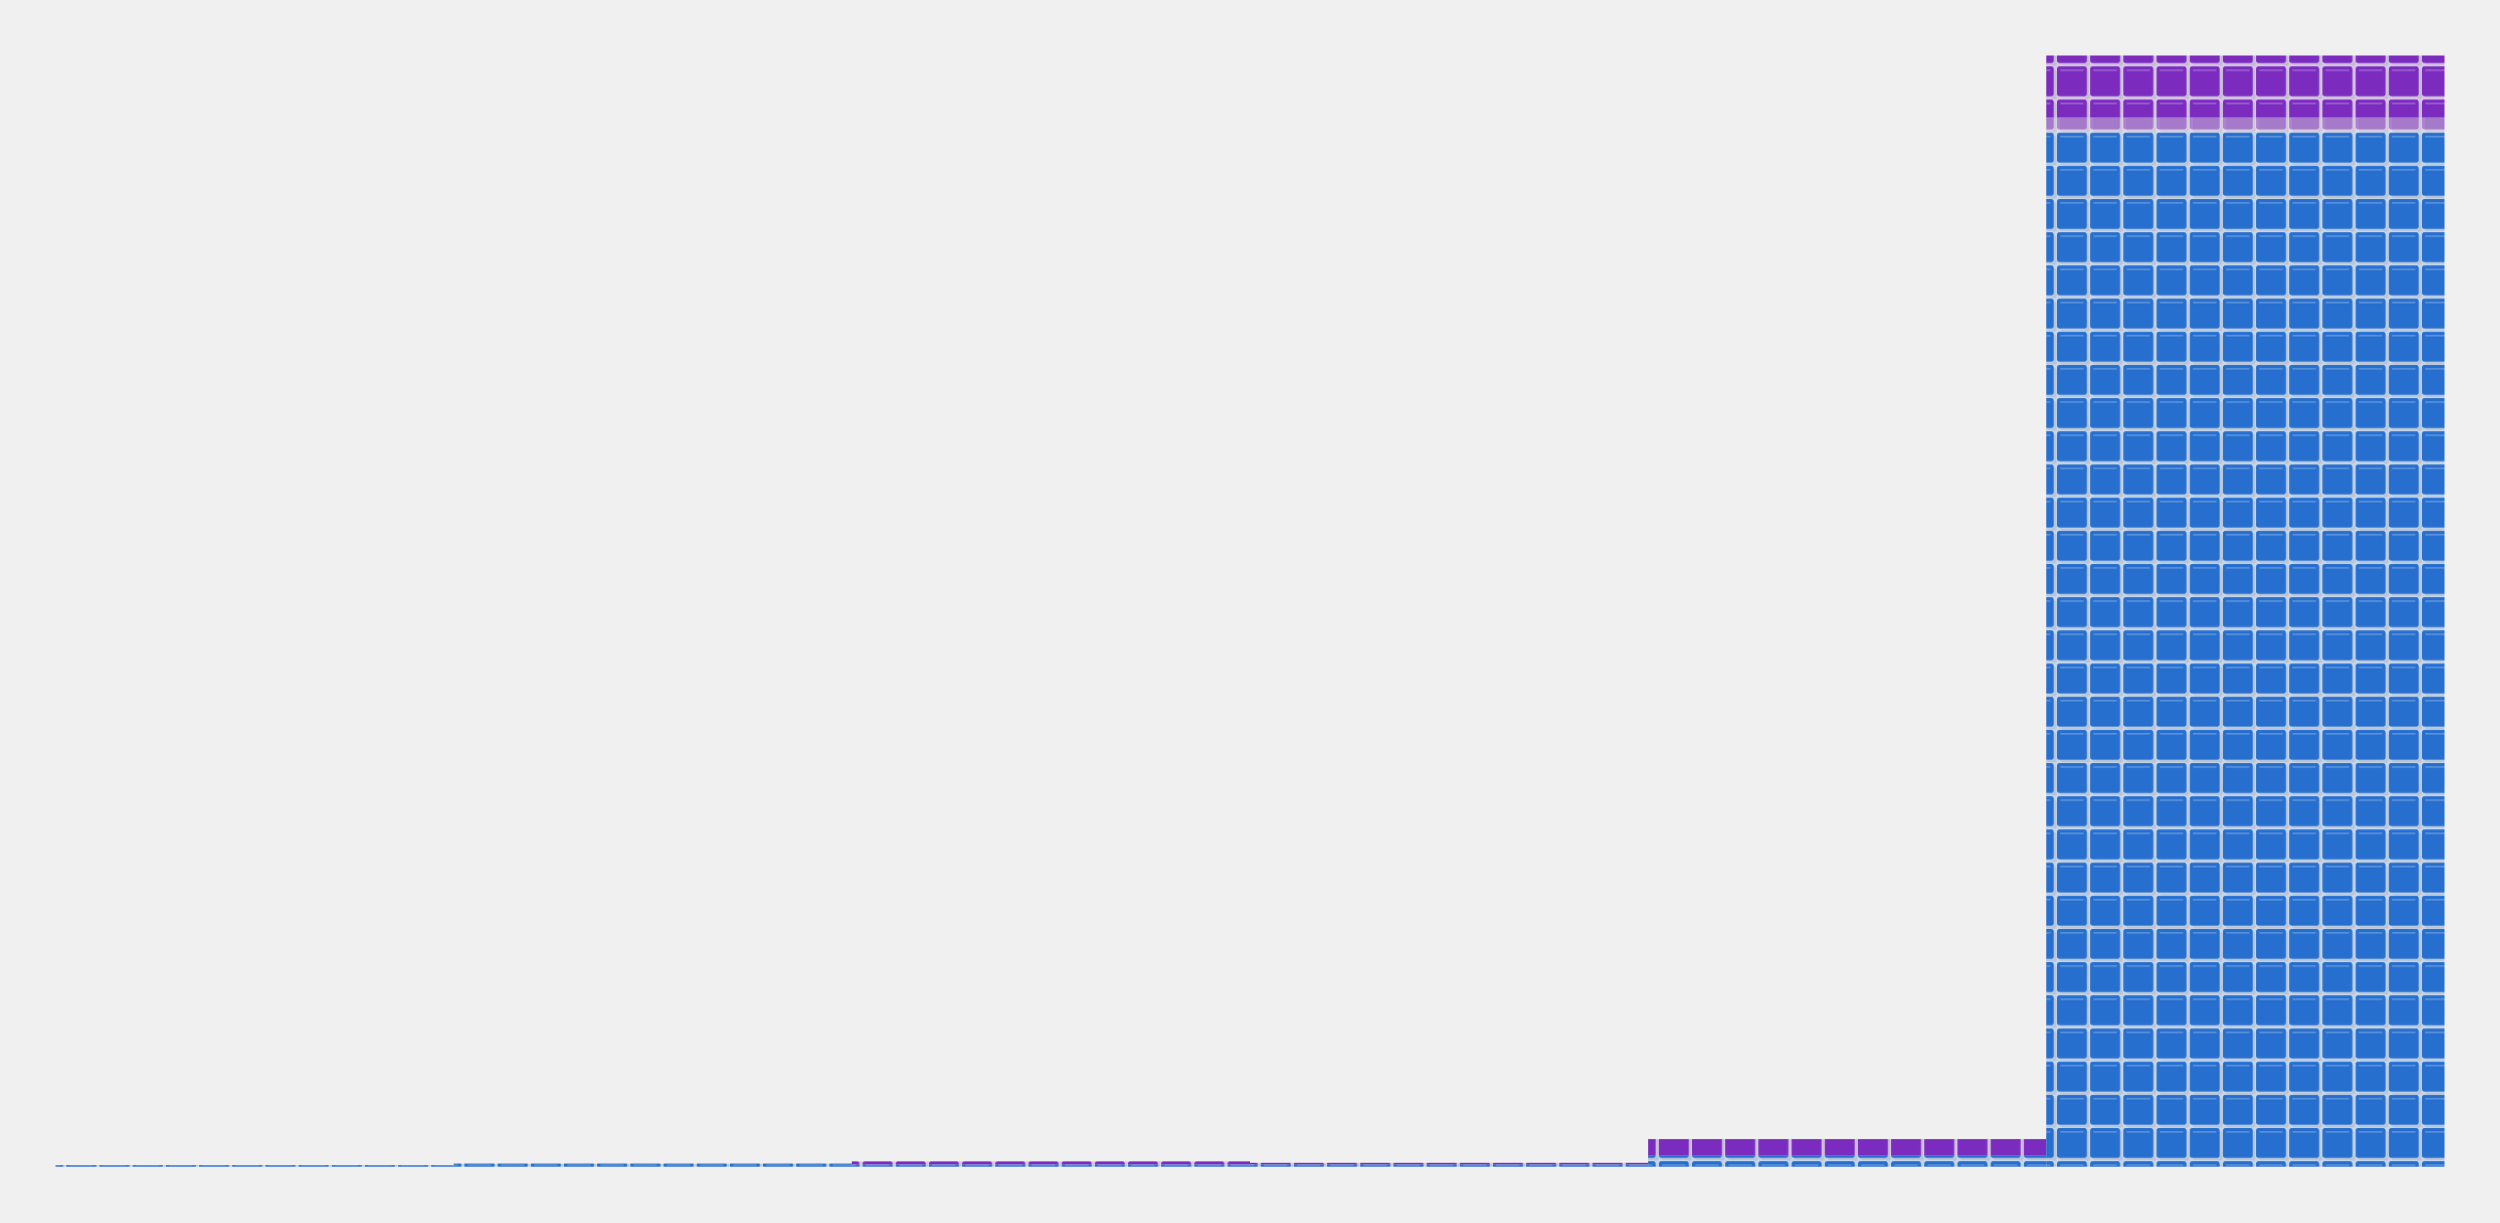
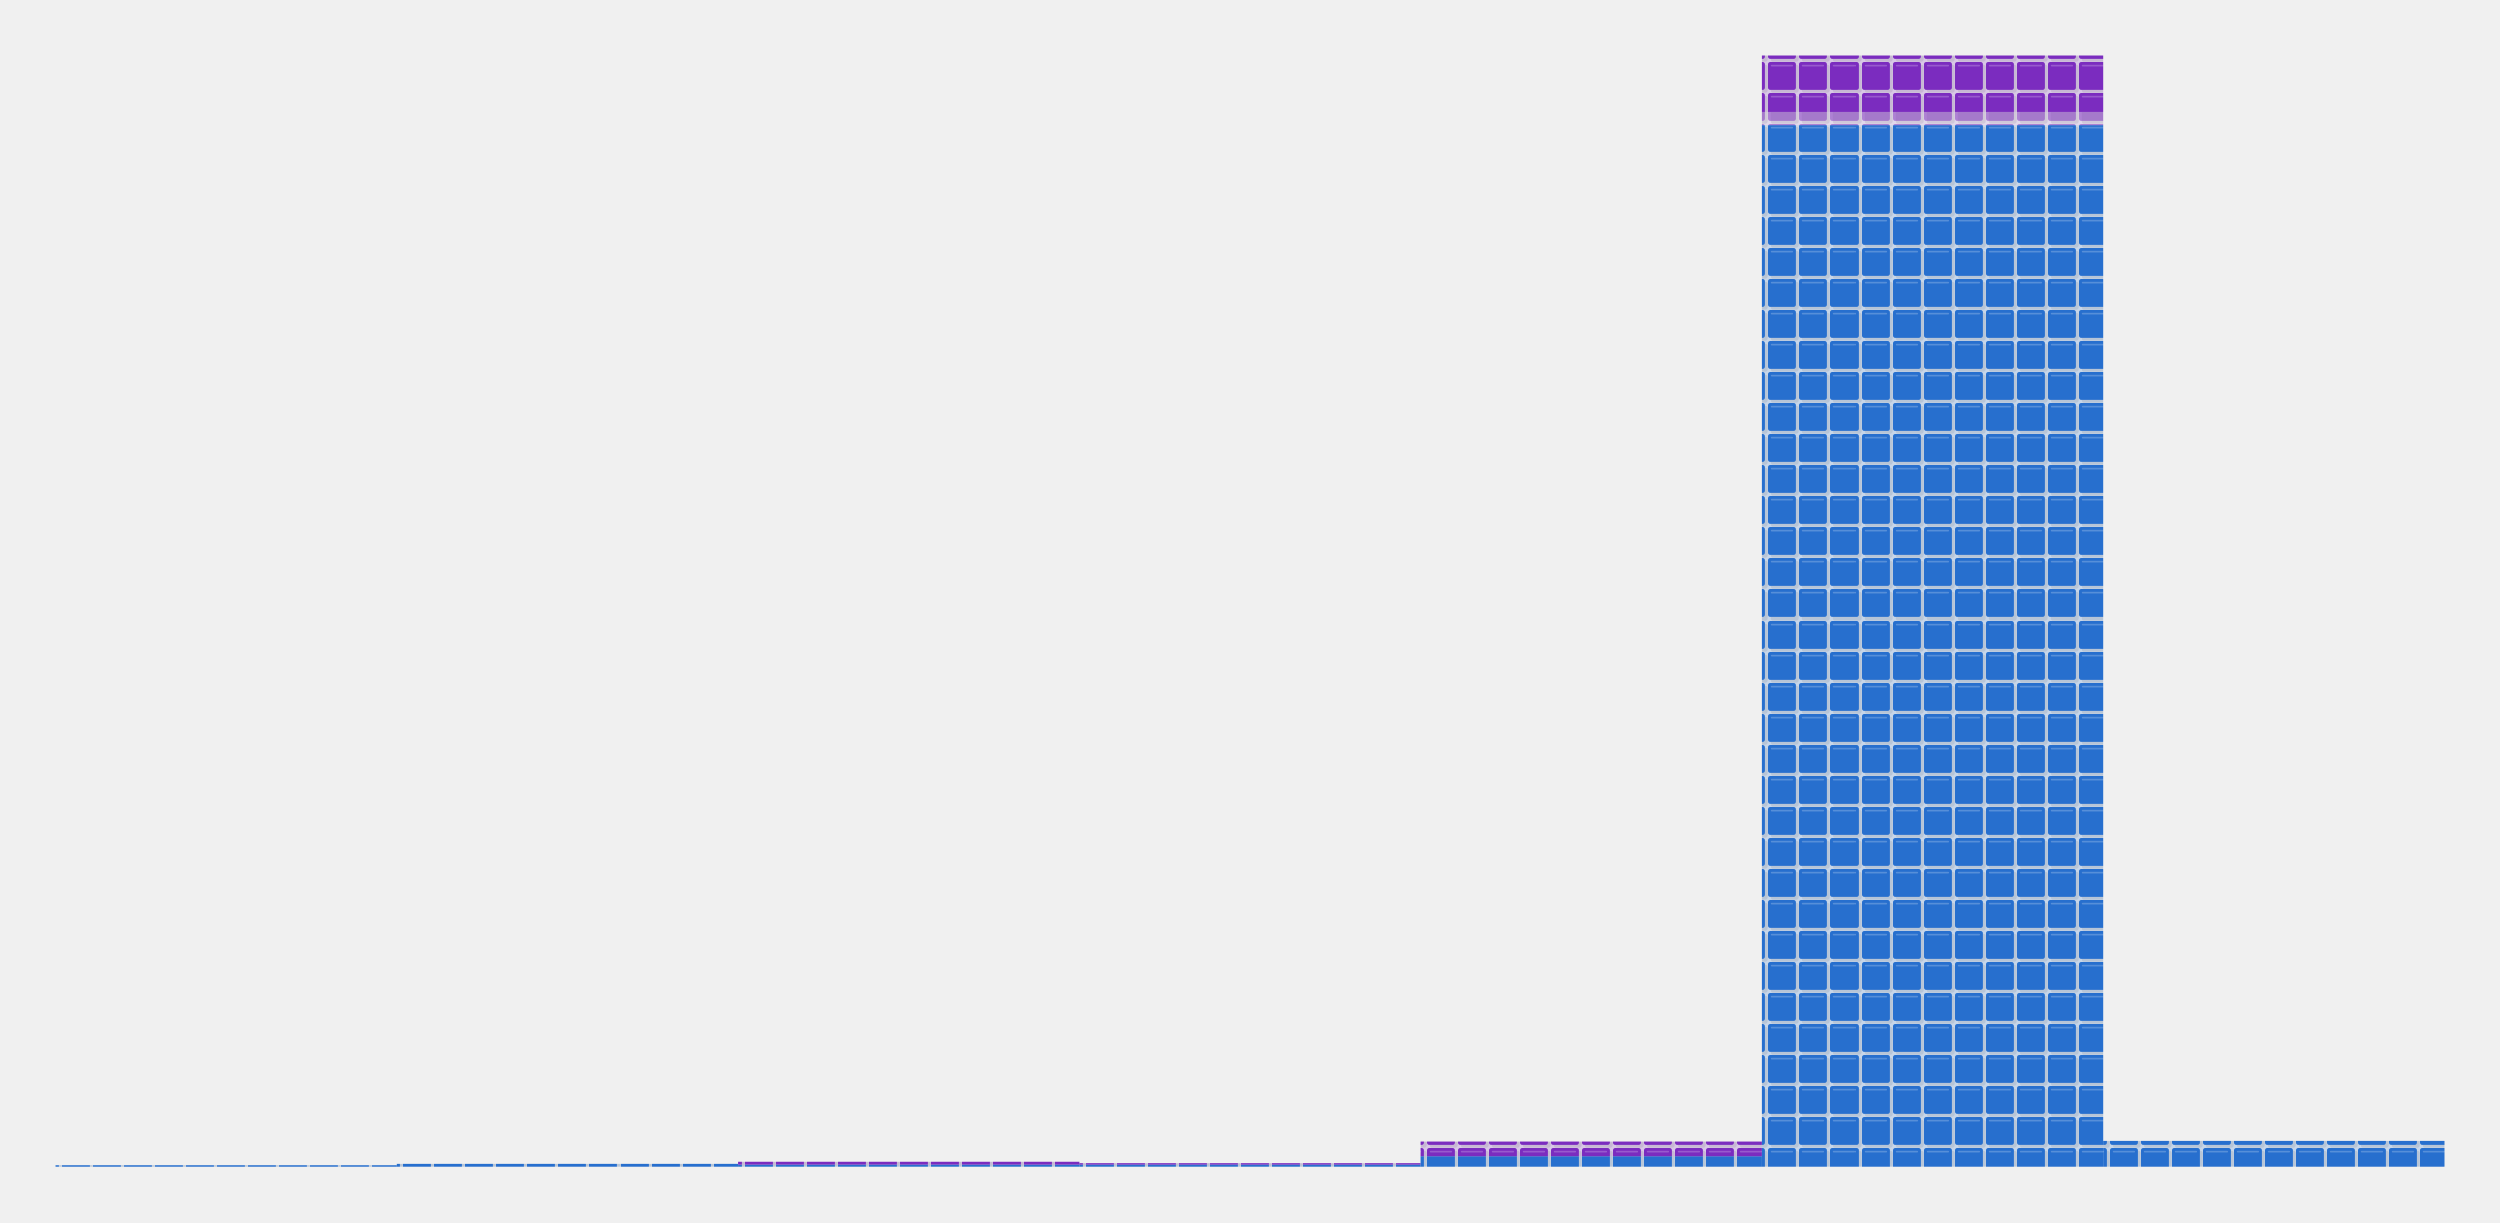
<svg xmlns="http://www.w3.org/2000/svg" viewBox="0 0 900 440" width="900" height="440" role="img" aria-labelledby="title description">
  <defs>
-     <pattern id="assigned-Difficult" patternUnits="userSpaceOnUse" width="11.944" height="11.944">
-       <rect class="tile-shadow" x="1.075" y="1.075" width="10.75" height="10.75" rx="0.86" fill="#000" fill-opacity="0.08" />
-       <rect width="10.75" height="10.75" rx="0.86" fill="#276FCE" />
-       <rect class="tile-highlight" x="1.075" y="1.075" width="8.6" height="0.645" rx="0.323" fill="#fff" fill-opacity="0.22" />
+     <pattern id="assigned-Difficult" patternUnits="userSpaceOnUse" width="11.169" height="11.169">
+       <rect class="tile-shadow" x="1.005" y="1.005" width="10.052" height="10.052" rx="0.804" fill="#000" fill-opacity="0.08" />
+       <rect width="10.052" height="10.052" rx="0.804" fill="#276FCE" />
+       <rect class="tile-highlight" x="1.005" y="1.005" width="8.042" height="0.603" rx="0.302" fill="#fff" fill-opacity="0.22" />
    </pattern>
-     <pattern id="candidate-Superhuman" patternUnits="userSpaceOnUse" width="11.944" height="11.944">
-       <rect class="tile-shadow" x="1.075" y="1.075" width="10.75" height="10.75" rx="0.86" fill="#000" fill-opacity="0.08" />
-       <rect width="10.75" height="10.75" rx="0.86" fill="#7B2CBF" fill-opacity="0.5" />
-       <rect class="tile-highlight" x="1.075" y="1.075" width="8.6" height="0.645" rx="0.323" fill="#fff" fill-opacity="0.22" />
+     <pattern id="candidate-Superhuman" patternUnits="userSpaceOnUse" width="11.169" height="11.169">
+       <rect class="tile-shadow" x="1.005" y="1.005" width="10.052" height="10.052" rx="0.804" fill="#000" fill-opacity="0.08" />
+       <rect width="10.052" height="10.052" rx="0.804" fill="#7B2CBF" fill-opacity="0.5" />
+       <rect class="tile-highlight" x="1.005" y="1.005" width="8.042" height="0.603" rx="0.302" fill="#fff" fill-opacity="0.22" />
    </pattern>
-     <pattern id="assigned-Superhuman" patternUnits="userSpaceOnUse" width="11.944" height="11.944">
-       <rect class="tile-shadow" x="1.075" y="1.075" width="10.75" height="10.75" rx="0.86" fill="#000" fill-opacity="0.08" />
-       <rect width="10.75" height="10.75" rx="0.86" fill="#7B2CBF" />
-       <rect class="tile-highlight" x="1.075" y="1.075" width="8.6" height="0.645" rx="0.323" fill="#fff" fill-opacity="0.22" />
+     <pattern id="assigned-Superhuman" patternUnits="userSpaceOnUse" width="11.169" height="11.169">
+       <rect class="tile-shadow" x="1.005" y="1.005" width="10.052" height="10.052" rx="0.804" fill="#000" fill-opacity="0.08" />
+       <rect width="10.052" height="10.052" rx="0.804" fill="#7B2CBF" />
+       <rect class="tile-highlight" x="1.005" y="1.005" width="8.042" height="0.603" rx="0.302" fill="#fff" fill-opacity="0.22" />
    </pattern>
  </defs>
  <g data-period="2025-04" data-through="2025-06" data-total="2" data-months="3">
    <g data-series="assigned:Difficult" data-count="2">
-       <rect class="rate-underlay" x="20" y="419.449" width="143.333" height="0.551" fill="#276FCE" fill-opacity="0.2" />
-       <rect class="rate-stack" x="20" y="419.449" width="143.333" height="0.551" fill="url(#assigned-Difficult)" />
+       <rect class="rate-underlay" x="20" y="419.499" width="122.857" height="0.501" fill="#276FCE" fill-opacity="0.2" />
+       <rect class="rate-stack" x="20" y="419.499" width="122.857" height="0.501" fill="url(#assigned-Difficult)" />
    </g>
  </g>
  <g data-period="2025-07" data-through="2025-09" data-total="4" data-months="3">
    <g data-series="assigned:Difficult" data-count="4">
-       <rect class="rate-underlay" x="163.333" y="418.898" width="143.333" height="1.102" fill="#276FCE" fill-opacity="0.2" />
-       <rect class="rate-stack" x="163.333" y="418.898" width="143.333" height="1.102" fill="url(#assigned-Difficult)" />
+       <rect class="rate-underlay" x="142.857" y="418.998" width="122.857" height="1.002" fill="#276FCE" fill-opacity="0.2" />
+       <rect class="rate-stack" x="142.857" y="418.998" width="122.857" height="1.002" fill="url(#assigned-Difficult)" />
    </g>
  </g>
  <g data-period="2025-10" data-through="2025-12" data-total="7" data-months="3">
    <g data-series="assigned:Difficult" data-count="3">
-       <rect class="rate-underlay" x="306.667" y="419.174" width="143.333" height="0.826" fill="#276FCE" fill-opacity="0.2" />
-       <rect class="rate-stack" x="306.667" y="419.174" width="143.333" height="0.826" fill="url(#assigned-Difficult)" />
+       <rect class="rate-underlay" x="265.714" y="419.248" width="122.857" height="0.752" fill="#276FCE" fill-opacity="0.2" />
+       <rect class="rate-stack" x="265.714" y="419.248" width="122.857" height="0.752" fill="url(#assigned-Difficult)" />
    </g>
    <g data-series="assigned:Superhuman" data-count="4">
-       <rect class="rate-underlay" x="306.667" y="418.072" width="143.333" height="1.102" fill="#7B2CBF" fill-opacity="0.2" />
-       <rect class="rate-stack" x="306.667" y="418.072" width="143.333" height="1.102" fill="url(#assigned-Superhuman)" />
+       <rect class="rate-underlay" x="265.714" y="418.246" width="122.857" height="1.002" fill="#7B2CBF" fill-opacity="0.2" />
+       <rect class="rate-stack" x="265.714" y="418.246" width="122.857" height="1.002" fill="url(#assigned-Superhuman)" />
    </g>
  </g>
  <g data-period="2026-01" data-through="2026-03" data-total="5" data-months="3">
    <g data-series="assigned:Difficult" data-count="3">
-       <rect class="rate-underlay" x="450" y="419.174" width="143.333" height="0.826" fill="#276FCE" fill-opacity="0.2" />
-       <rect class="rate-stack" x="450" y="419.174" width="143.333" height="0.826" fill="url(#assigned-Difficult)" />
+       <rect class="rate-underlay" x="388.571" y="419.248" width="122.857" height="0.752" fill="#276FCE" fill-opacity="0.2" />
+       <rect class="rate-stack" x="388.571" y="419.248" width="122.857" height="0.752" fill="url(#assigned-Difficult)" />
    </g>
    <g data-series="assigned:Superhuman" data-count="2">
-       <rect class="rate-underlay" x="450" y="418.623" width="143.333" height="0.551" fill="#7B2CBF" fill-opacity="0.2" />
-       <rect class="rate-stack" x="450" y="418.623" width="143.333" height="0.551" fill="url(#assigned-Superhuman)" />
+       <rect class="rate-underlay" x="388.571" y="418.747" width="122.857" height="0.501" fill="#7B2CBF" fill-opacity="0.2" />
+       <rect class="rate-stack" x="388.571" y="418.747" width="122.857" height="0.501" fill="url(#assigned-Superhuman)" />
    </g>
  </g>
  <g data-period="2026-04" data-through="2026-06" data-total="36" data-months="3">
    <g data-series="assigned:Difficult" data-count="15">
-       <rect class="rate-underlay" x="593.333" y="415.868" width="143.333" height="4.132" fill="#276FCE" fill-opacity="0.2" />
-       <rect class="rate-stack" x="593.333" y="415.868" width="143.333" height="4.132" fill="url(#assigned-Difficult)" />
+       <rect class="rate-underlay" x="511.429" y="416.241" width="122.857" height="3.759" fill="#276FCE" fill-opacity="0.2" />
+       <rect class="rate-stack" x="511.429" y="416.241" width="122.857" height="3.759" fill="url(#assigned-Difficult)" />
    </g>
    <g data-series="assigned:Superhuman" data-count="21">
-       <rect class="rate-underlay" x="593.333" y="410.083" width="143.333" height="5.785" fill="#7B2CBF" fill-opacity="0.2" />
-       <rect class="rate-stack" x="593.333" y="410.083" width="143.333" height="5.785" fill="url(#assigned-Superhuman)" />
+       <rect class="rate-underlay" x="511.429" y="410.977" width="122.857" height="5.263" fill="#7B2CBF" fill-opacity="0.2" />
+       <rect class="rate-stack" x="511.429" y="410.977" width="122.857" height="5.263" fill="url(#assigned-Superhuman)" />
    </g>
  </g>
-   <g data-period="2026-07" data-through="2026-09" data-total="1452" data-months="3">
-     <g data-series="assigned:Difficult" data-count="1352">
-       <rect class="rate-underlay" x="736.667" y="47.548" width="143.333" height="372.452" fill="#276FCE" fill-opacity="0.2" />
-       <rect class="rate-stack" x="736.667" y="47.548" width="143.333" height="372.452" fill="url(#assigned-Difficult)" />
+   <g data-period="2026-07" data-through="2026-09" data-total="1596" data-months="3">
+     <g data-series="assigned:Difficult" data-count="1496">
+       <rect class="rate-underlay" x="634.286" y="45.063" width="122.857" height="374.937" fill="#276FCE" fill-opacity="0.2" />
+       <rect class="rate-stack" x="634.286" y="45.063" width="122.857" height="374.937" fill="url(#assigned-Difficult)" />
    </g>
    <g data-series="candidate:Superhuman" data-count="19">
-       <rect class="rate-underlay" x="736.667" y="42.314" width="143.333" height="5.234" fill="#7B2CBF" fill-opacity="0.12" />
-       <rect class="rate-stack" x="736.667" y="42.314" width="143.333" height="5.234" fill="url(#candidate-Superhuman)" />
+       <rect class="rate-underlay" x="634.286" y="40.301" width="122.857" height="4.762" fill="#7B2CBF" fill-opacity="0.12" />
+       <rect class="rate-stack" x="634.286" y="40.301" width="122.857" height="4.762" fill="url(#candidate-Superhuman)" />
    </g>
    <g data-series="assigned:Superhuman" data-count="81">
-       <rect class="rate-underlay" x="736.667" y="20" width="143.333" height="22.314" fill="#7B2CBF" fill-opacity="0.2" />
-       <rect class="rate-stack" x="736.667" y="20" width="143.333" height="22.314" fill="url(#assigned-Superhuman)" />
+       <rect class="rate-underlay" x="634.286" y="20" width="122.857" height="20.301" fill="#7B2CBF" fill-opacity="0.2" />
+       <rect class="rate-stack" x="634.286" y="20" width="122.857" height="20.301" fill="url(#assigned-Superhuman)" />
+     </g>
+   </g>
+   <g data-period="2026-10" data-through="2026-12" data-total="37" data-months="3">
+     <g data-series="assigned:Difficult" data-count="37">
+       <rect class="rate-underlay" x="757.143" y="410.727" width="122.857" height="9.273" fill="#276FCE" fill-opacity="0.2" />
+       <rect class="rate-stack" x="757.143" y="410.727" width="122.857" height="9.273" fill="url(#assigned-Difficult)" />
    </g>
  </g>
</svg>
